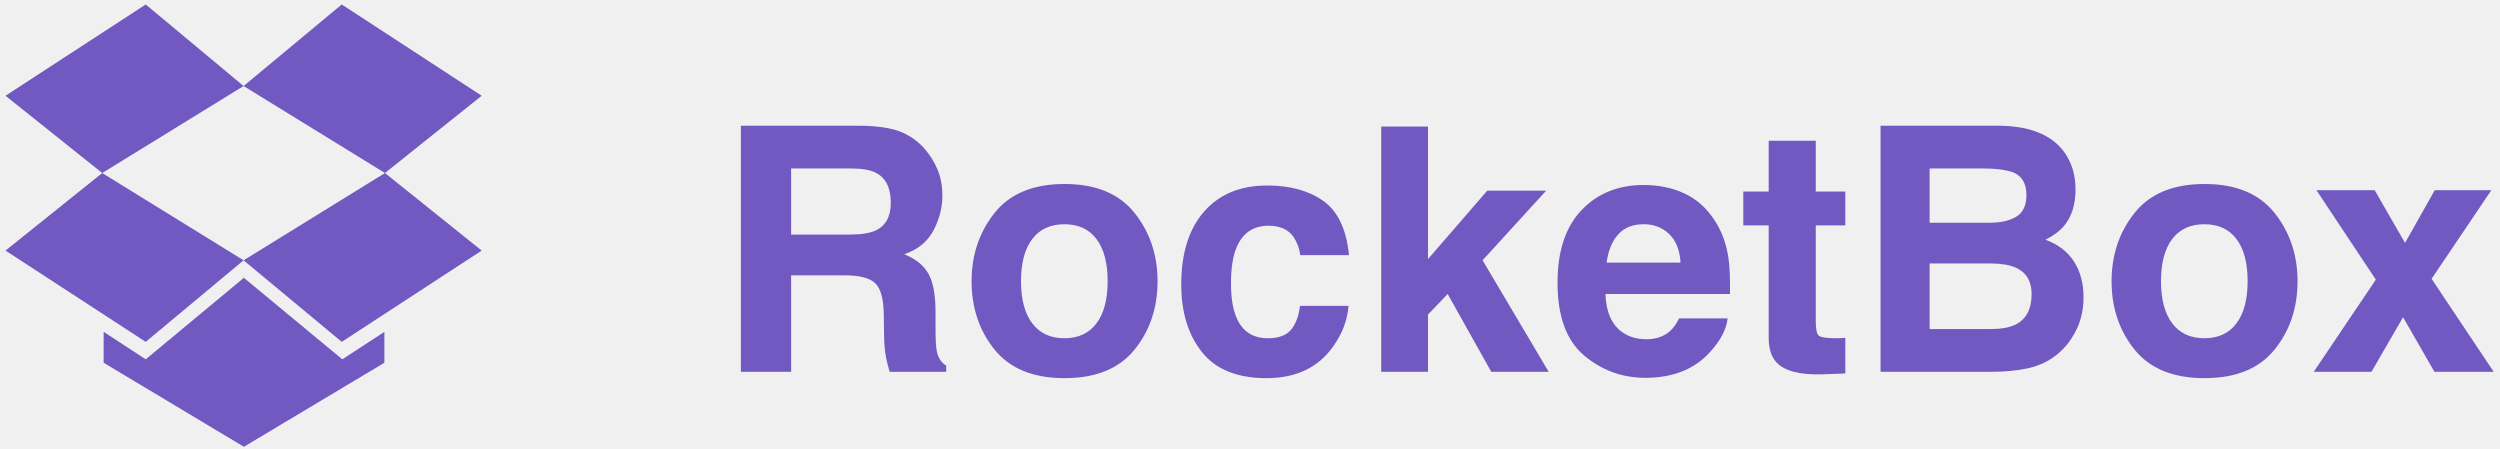
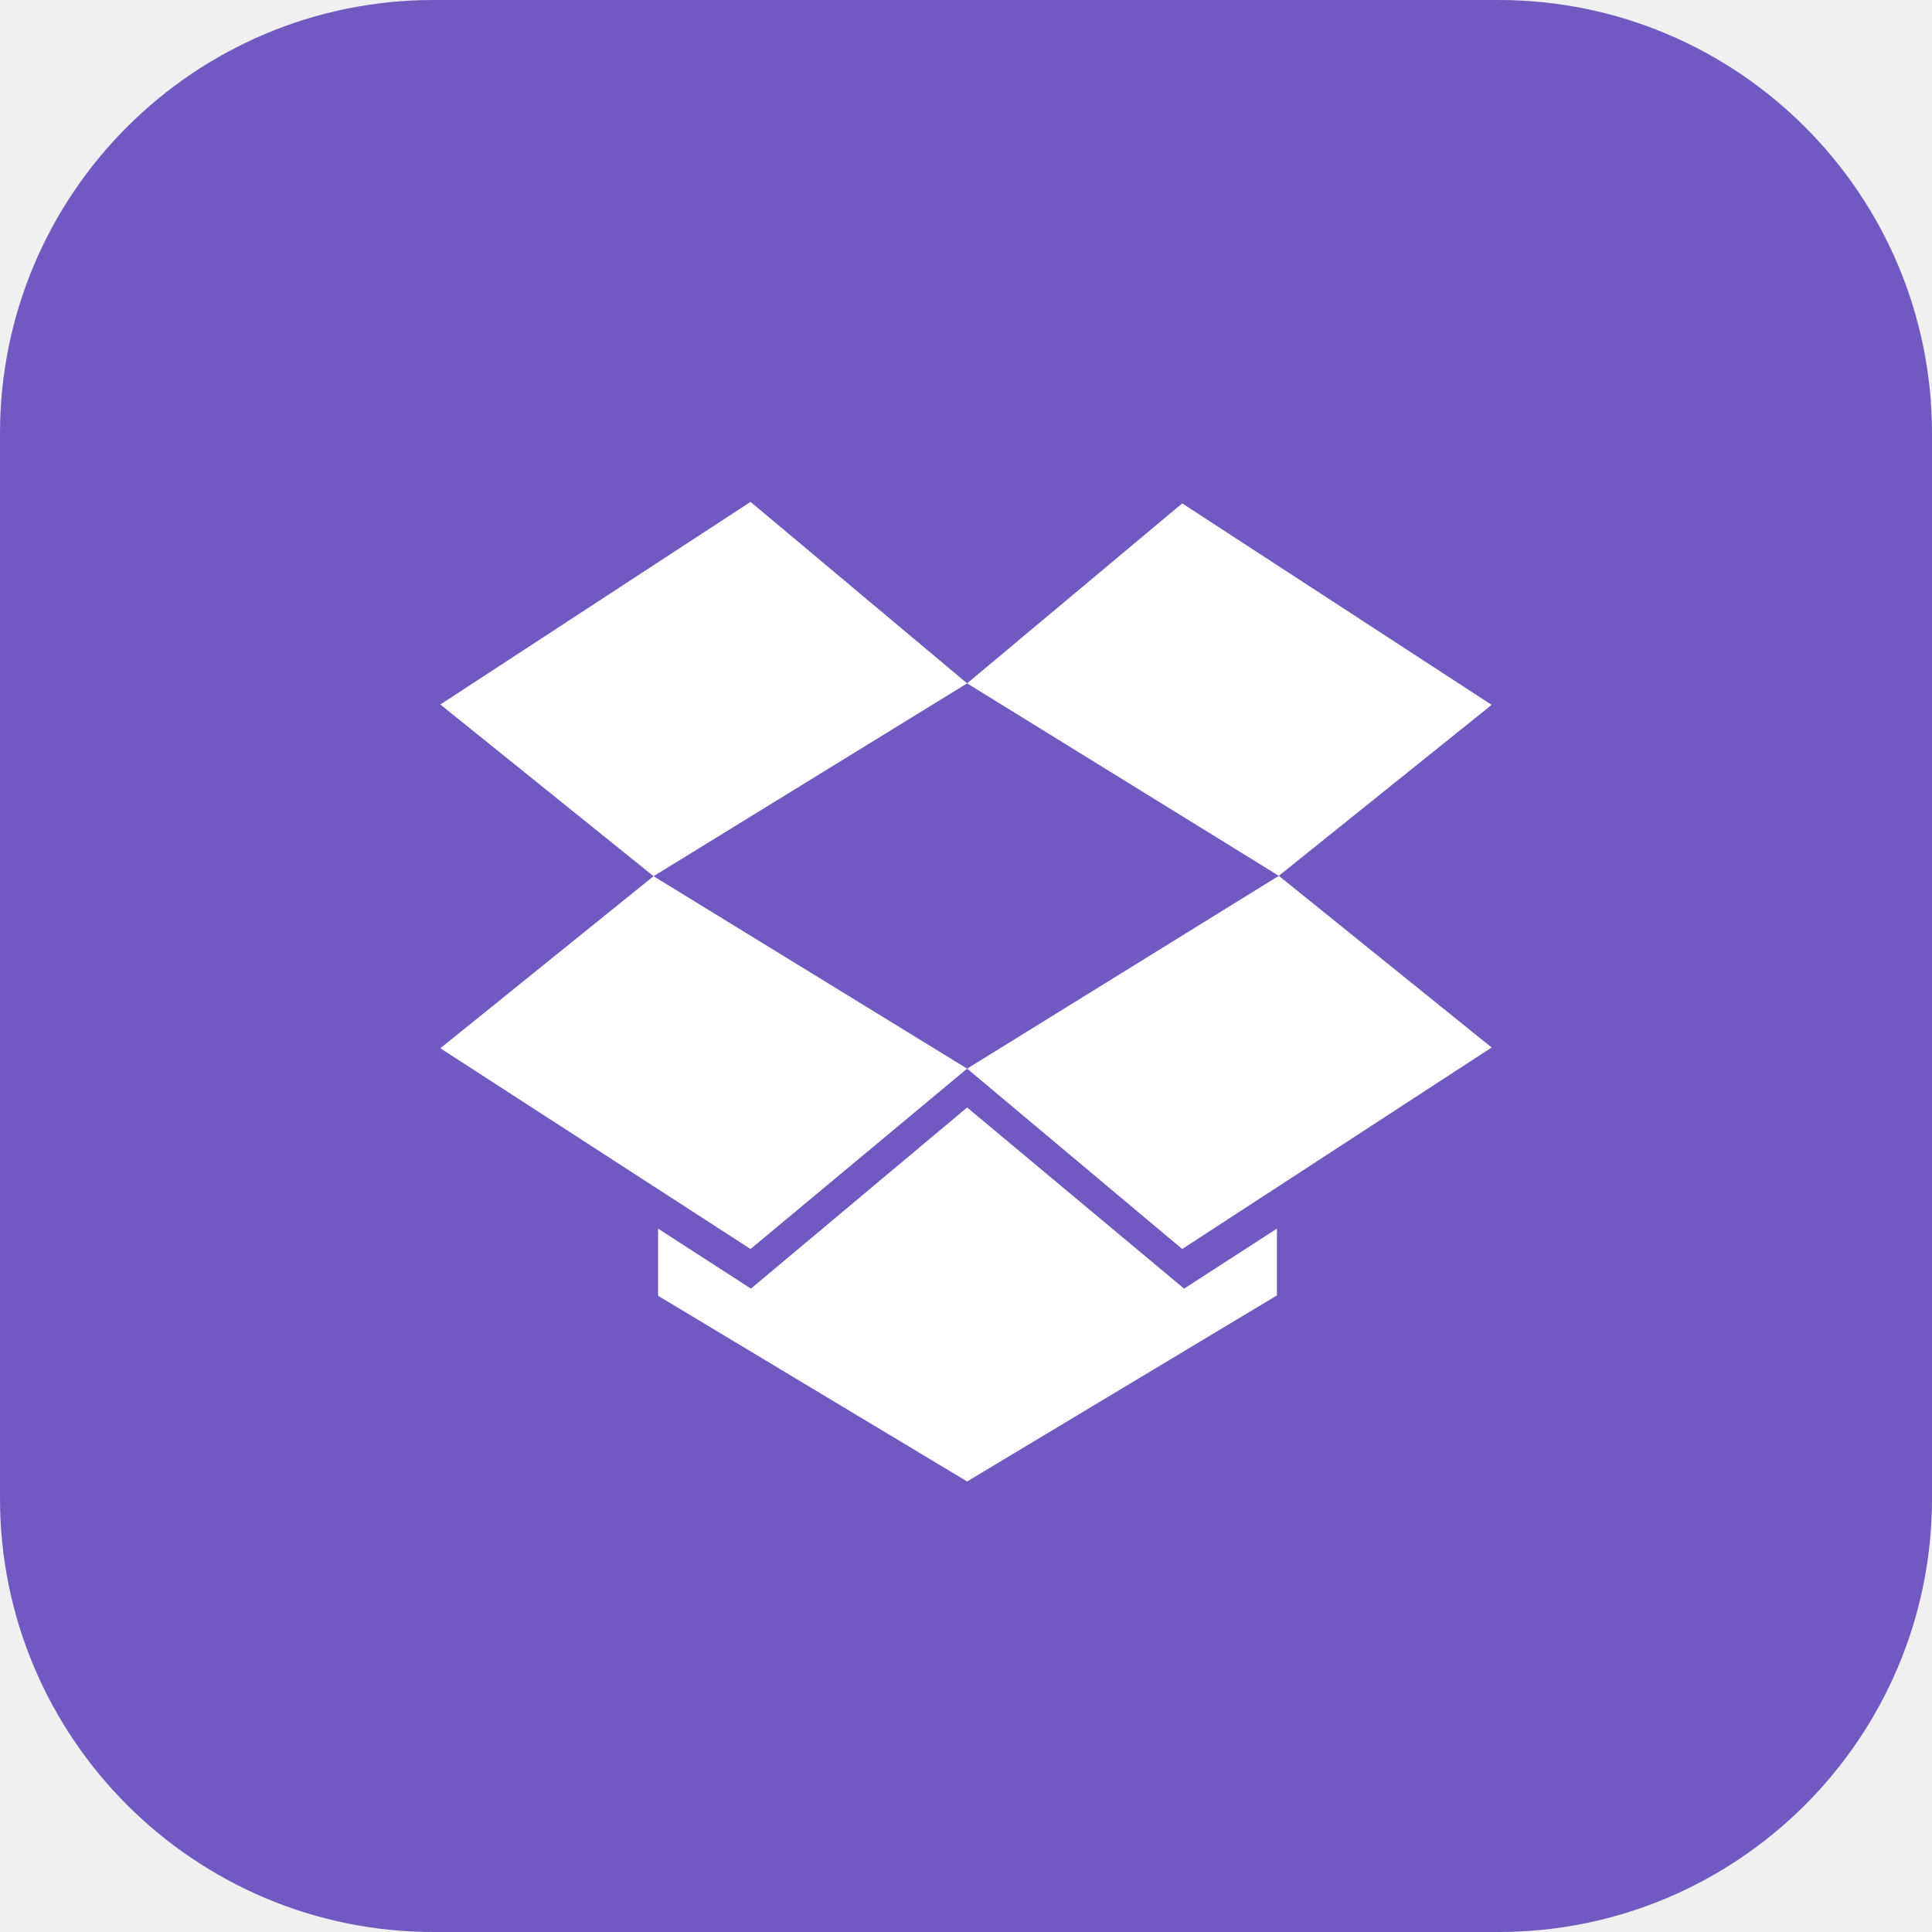
- <svg xmlns="http://www.w3.org/2000/svg" width="195px" height="35px" viewBox="0 0 195 35" version="1.1">
-   <g id="Mobile" stroke="none" stroke-width="1" fill="none" fill-rule="evenodd">
-     <g id="Home" transform="translate(-90, -325)" fill="#7159C1" fill-rule="nonzero">
-       <g id="Group" transform="translate(30, 325)">
-         <g id="logo" transform="translate(60, 0)">
-           <g id="Group-3">
-             <path d="M7.973,13.496 L19,20.304 L11.366,26.665 L0.429,19.545 L7.973,13.496 Z M29.982,25.884 L29.982,28.295 L19.045,34.835 L19.045,34.857 L19.022,34.835 L19,34.857 L19,34.835 L8.085,28.295 L8.085,25.884 L11.366,28.027 L19,21.687 L19,21.643 L19.022,21.665 L19.045,21.643 L19.045,21.687 L26.701,28.027 L29.982,25.884 Z M11.366,0.348 L19,6.71 L7.973,13.496 L0.429,7.469 L11.366,0.348 Z M30.027,13.496 L37.571,19.545 L26.656,26.665 L19,20.304 L30.027,13.496 Z M26.656,0.348 L37.571,7.469 L30.027,13.496 L19,6.71 L26.656,0.348 Z" id="" />
-             <path d="M61.708,13.141 L61.708,18.297 L66.253,18.297 C67.155,18.297 67.832,18.193 68.284,17.984 C69.082,17.62 69.482,16.899 69.482,15.823 C69.482,14.66 69.095,13.878 68.323,13.479 C67.889,13.253 67.238,13.141 66.37,13.141 L61.708,13.141 Z M67.203,9.807 C68.549,9.833 69.584,9.998 70.309,10.302 C71.033,10.606 71.648,11.053 72.151,11.643 C72.568,12.129 72.898,12.668 73.141,13.258 C73.384,13.848 73.505,14.521 73.505,15.276 C73.505,16.188 73.275,17.084 72.815,17.965 C72.355,18.846 71.595,19.469 70.536,19.833 C71.422,20.189 72.049,20.695 72.418,21.35 C72.787,22.006 72.971,23.006 72.971,24.352 L72.971,25.641 C72.971,26.517 73.006,27.112 73.076,27.424 C73.18,27.919 73.423,28.284 73.805,28.518 L73.805,29 L69.391,29 C69.269,28.575 69.182,28.232 69.13,27.971 C69.026,27.433 68.97,26.882 68.961,26.318 L68.935,24.534 C68.918,23.31 68.694,22.494 68.264,22.086 C67.835,21.678 67.03,21.474 65.849,21.474 L61.708,21.474 L61.708,29 L57.789,29 L57.789,9.807 L67.203,9.807 Z M83.023,26.383 C84.109,26.383 84.942,25.997 85.523,25.224 C86.105,24.451 86.396,23.353 86.396,21.93 C86.396,20.506 86.105,19.41 85.523,18.642 C84.942,17.874 84.109,17.49 83.023,17.49 C81.938,17.49 81.103,17.874 80.517,18.642 C79.931,19.41 79.638,20.506 79.638,21.93 C79.638,23.353 79.931,24.451 80.517,25.224 C81.103,25.997 81.938,26.383 83.023,26.383 Z M90.289,21.93 C90.289,24.013 89.69,25.795 88.492,27.275 C87.294,28.755 85.476,29.495 83.036,29.495 C80.597,29.495 78.779,28.755 77.581,27.275 C76.383,25.795 75.784,24.013 75.784,21.93 C75.784,19.881 76.383,18.106 77.581,16.604 C78.779,15.102 80.597,14.352 83.036,14.352 C85.476,14.352 87.294,15.102 88.492,16.604 C89.69,18.106 90.289,19.881 90.289,21.93 Z M101.422,19.898 C101.352,19.369 101.174,18.891 100.888,18.466 C100.471,17.893 99.825,17.607 98.948,17.607 C97.698,17.607 96.843,18.227 96.383,19.469 C96.14,20.128 96.018,21.005 96.018,22.099 C96.018,23.141 96.14,23.978 96.383,24.612 C96.826,25.793 97.659,26.383 98.883,26.383 C99.751,26.383 100.367,26.148 100.732,25.68 C101.096,25.211 101.318,24.603 101.396,23.857 L105.185,23.857 C105.098,24.985 104.69,26.053 103.961,27.06 C102.798,28.683 101.075,29.495 98.792,29.495 C96.509,29.495 94.829,28.818 93.753,27.464 C92.676,26.109 92.138,24.352 92.138,22.19 C92.138,19.751 92.733,17.854 93.922,16.5 C95.111,15.146 96.752,14.469 98.844,14.469 C100.623,14.469 102.079,14.868 103.212,15.667 C104.345,16.465 105.016,17.876 105.224,19.898 L101.422,19.898 Z M107.737,9.872 L111.383,9.872 L111.383,20.211 L116.005,14.872 L120.602,14.872 L115.641,20.302 L120.797,29 L116.318,29 L112.919,22.932 L111.383,24.534 L111.383,29 L107.737,29 L107.737,9.872 Z M128.206,17.49 C127.346,17.49 126.68,17.759 126.207,18.297 C125.734,18.835 125.437,19.564 125.315,20.484 L131.083,20.484 C131.023,19.503 130.725,18.759 130.191,18.251 C129.658,17.743 128.996,17.49 128.206,17.49 Z M128.206,14.43 C129.386,14.43 130.45,14.651 131.396,15.094 C132.342,15.536 133.123,16.235 133.74,17.19 C134.295,18.032 134.655,19.009 134.82,20.12 C134.916,20.771 134.955,21.708 134.938,22.932 L125.224,22.932 C125.276,24.356 125.723,25.354 126.565,25.927 C127.077,26.283 127.694,26.461 128.414,26.461 C129.178,26.461 129.799,26.244 130.276,25.81 C130.536,25.576 130.766,25.25 130.966,24.833 L134.755,24.833 C134.66,25.675 134.221,26.53 133.44,27.398 C132.225,28.779 130.523,29.469 128.336,29.469 C126.53,29.469 124.938,28.887 123.557,27.724 C122.177,26.561 121.487,24.668 121.487,22.047 C121.487,19.59 122.11,17.707 123.355,16.396 C124.601,15.085 126.218,14.43 128.206,14.43 Z M135.979,17.581 L135.979,14.938 L137.958,14.938 L137.958,10.979 L141.63,10.979 L141.63,14.938 L143.935,14.938 L143.935,17.581 L141.63,17.581 L141.63,25.081 C141.63,25.662 141.704,26.025 141.852,26.168 C141.999,26.311 142.451,26.383 143.206,26.383 C143.319,26.383 143.438,26.381 143.564,26.376 C143.69,26.372 143.813,26.365 143.935,26.357 L143.935,29.13 L142.177,29.195 C140.424,29.256 139.226,28.952 138.583,28.284 C138.167,27.859 137.958,27.203 137.958,26.318 L137.958,17.581 L135.979,17.581 Z M150.51,13.141 L150.51,17.372 L155.224,17.372 C156.066,17.372 156.75,17.214 157.275,16.897 C157.8,16.58 158.062,16.018 158.062,15.211 C158.062,14.317 157.715,13.727 157.021,13.44 C156.422,13.24 155.658,13.141 154.729,13.141 L150.51,13.141 Z M150.51,20.549 L150.51,25.667 L155.224,25.667 C156.066,25.667 156.721,25.554 157.19,25.328 C158.041,24.911 158.466,24.113 158.466,22.932 C158.466,21.934 158.054,21.248 157.229,20.875 C156.769,20.667 156.122,20.558 155.289,20.549 L150.51,20.549 Z M156.005,9.807 C158.358,9.842 160.024,10.523 161.005,11.852 C161.595,12.668 161.891,13.644 161.891,14.781 C161.891,15.953 161.595,16.895 161.005,17.607 C160.675,18.006 160.189,18.371 159.547,18.701 C160.528,19.056 161.268,19.621 161.767,20.393 C162.266,21.166 162.516,22.103 162.516,23.206 C162.516,24.343 162.229,25.363 161.656,26.266 C161.292,26.865 160.836,27.368 160.289,27.776 C159.673,28.245 158.946,28.566 158.108,28.74 C157.27,28.913 156.361,29 155.38,29 L146.682,29 L146.682,9.807 L156.005,9.807 Z M171.943,26.383 C173.028,26.383 173.861,25.997 174.443,25.224 C175.024,24.451 175.315,23.353 175.315,21.93 C175.315,20.506 175.024,19.41 174.443,18.642 C173.861,17.874 173.028,17.49 171.943,17.49 C170.858,17.49 170.022,17.874 169.436,18.642 C168.85,19.41 168.557,20.506 168.557,21.93 C168.557,23.353 168.85,24.451 169.436,25.224 C170.022,25.997 170.858,26.383 171.943,26.383 Z M179.208,21.93 C179.208,24.013 178.609,25.795 177.411,27.275 C176.214,28.755 174.395,29.495 171.956,29.495 C169.516,29.495 167.698,28.755 166.5,27.275 C165.302,25.795 164.703,24.013 164.703,21.93 C164.703,19.881 165.302,18.106 166.5,16.604 C167.698,15.102 169.516,14.352 171.956,14.352 C174.395,14.352 176.214,15.102 177.411,16.604 C178.609,18.106 179.208,19.881 179.208,21.93 Z M180.471,29 L185.315,21.812 L180.68,14.833 L185.224,14.833 L187.594,18.948 L189.911,14.833 L194.326,14.833 L189.664,21.747 L194.508,29 L189.885,29 L187.438,24.742 L184.977,29 L180.471,29 Z" id="RocketBox" />
-           </g>
-         </g>
-       </g>
-     </g>
+ <svg xmlns="http://www.w3.org/2000/svg" width="512" height="512">
+   <g>
+     <rect fill="none" id="canvas_background" height="402" width="582" y="-1" x="-1" />
+   </g>
+   <g>
+     <path fill="#7159c1" id="svg_2" d="m512,397.1c0,63.5 -51.5,114.9 -114.9,114.9l-282.2,0c-63.4,0 -114.9,-51.5 -114.9,-114.9l0,-282.2c0,-63.5 51.5,-114.9 114.9,-114.9l282.2,0c63.4,0 114.9,51.4 114.9,114.9l0,282.2z" class="st0" />
+     <polygon fill="#ffffff" id="svg_4" points="198.9,133 116.7,186.7 173.2,232.2 256.3,181.1   " class="st1" />
+     <polygon fill="#ffffff" id="svg_5" points="395.3,186.8 313.3,133.4 256.3,181.1 338.9,232.1   " class="st1" />
+     <polygon fill="#ffffff" id="svg_6" points="256.3,283.2 313.3,331 395.3,277.6 338.9,232.1   " class="st1" />
+     <polygon fill="#ffffff" id="svg_7" points="116.7,277.8 198.9,331 256.3,283.2 173.2,232.2   " class="st1" />
+     <polygon fill="#ffffff" id="svg_8" points="256.3,293.5 199,341.5 174.4,325.6 174.4,343.4 256.3,392.6 338.4,343.3 338.4,325.6 313.8,341.5       " class="st1" />
  </g>
</svg>
